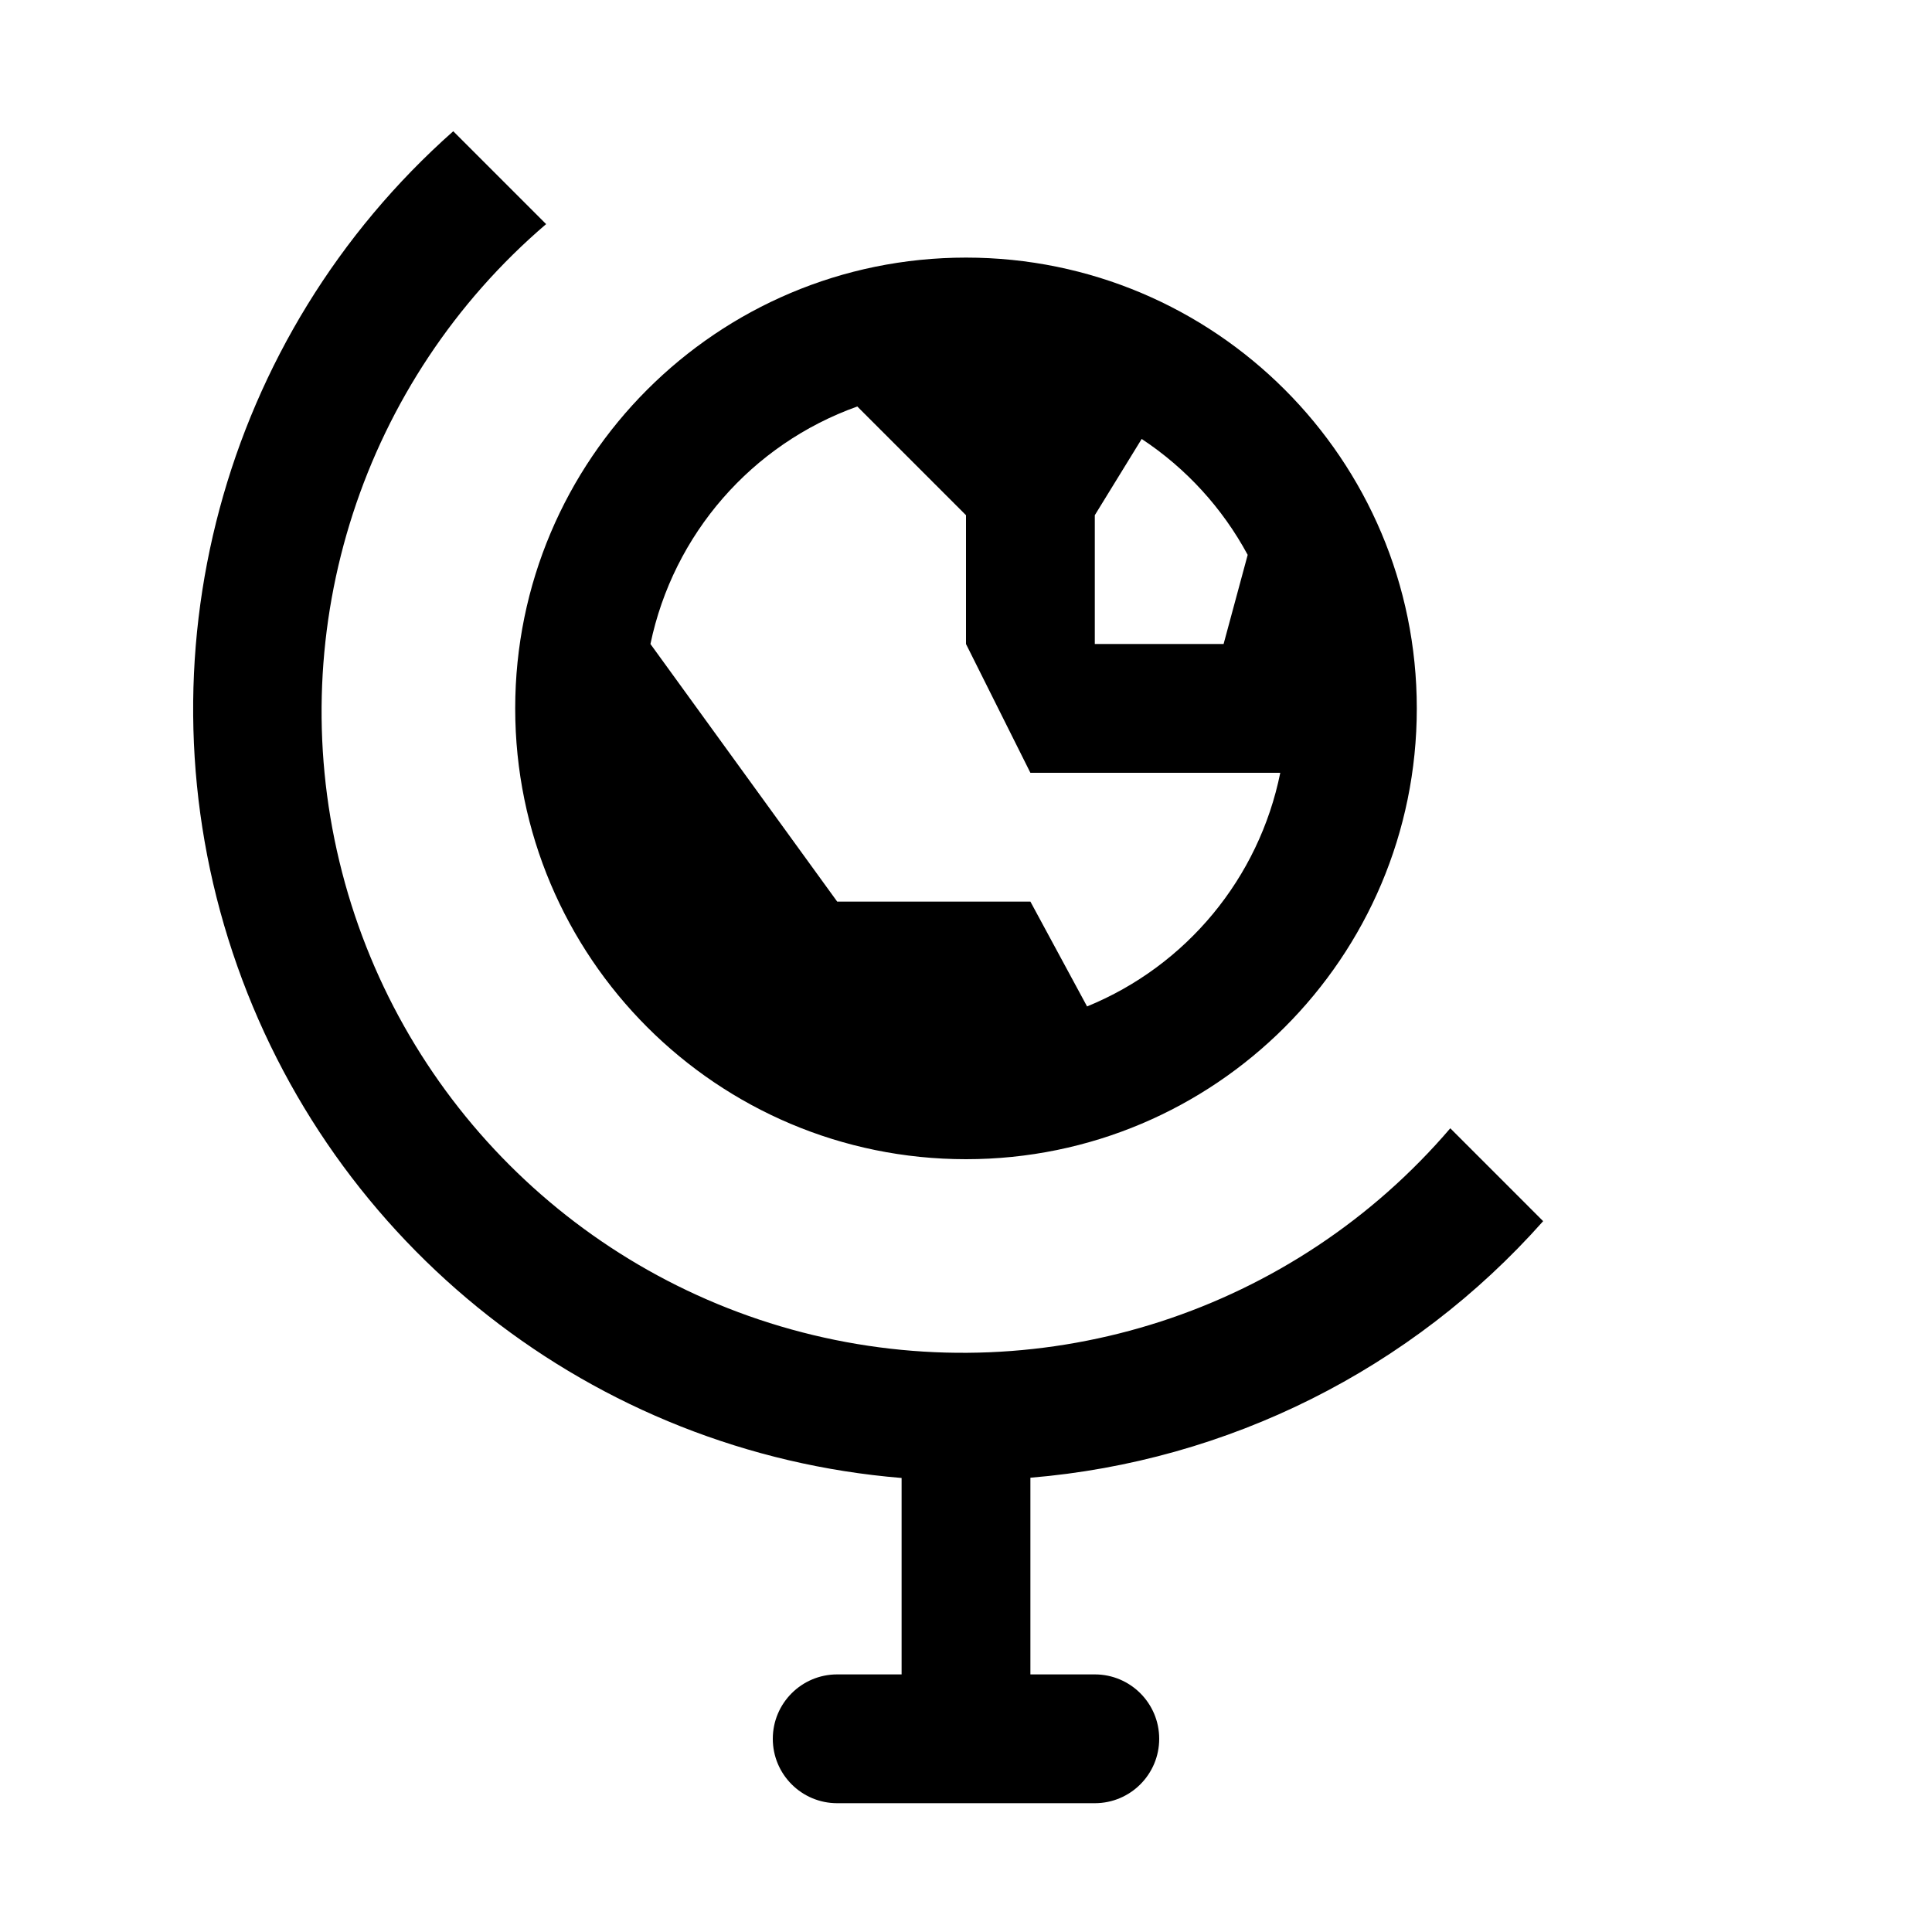
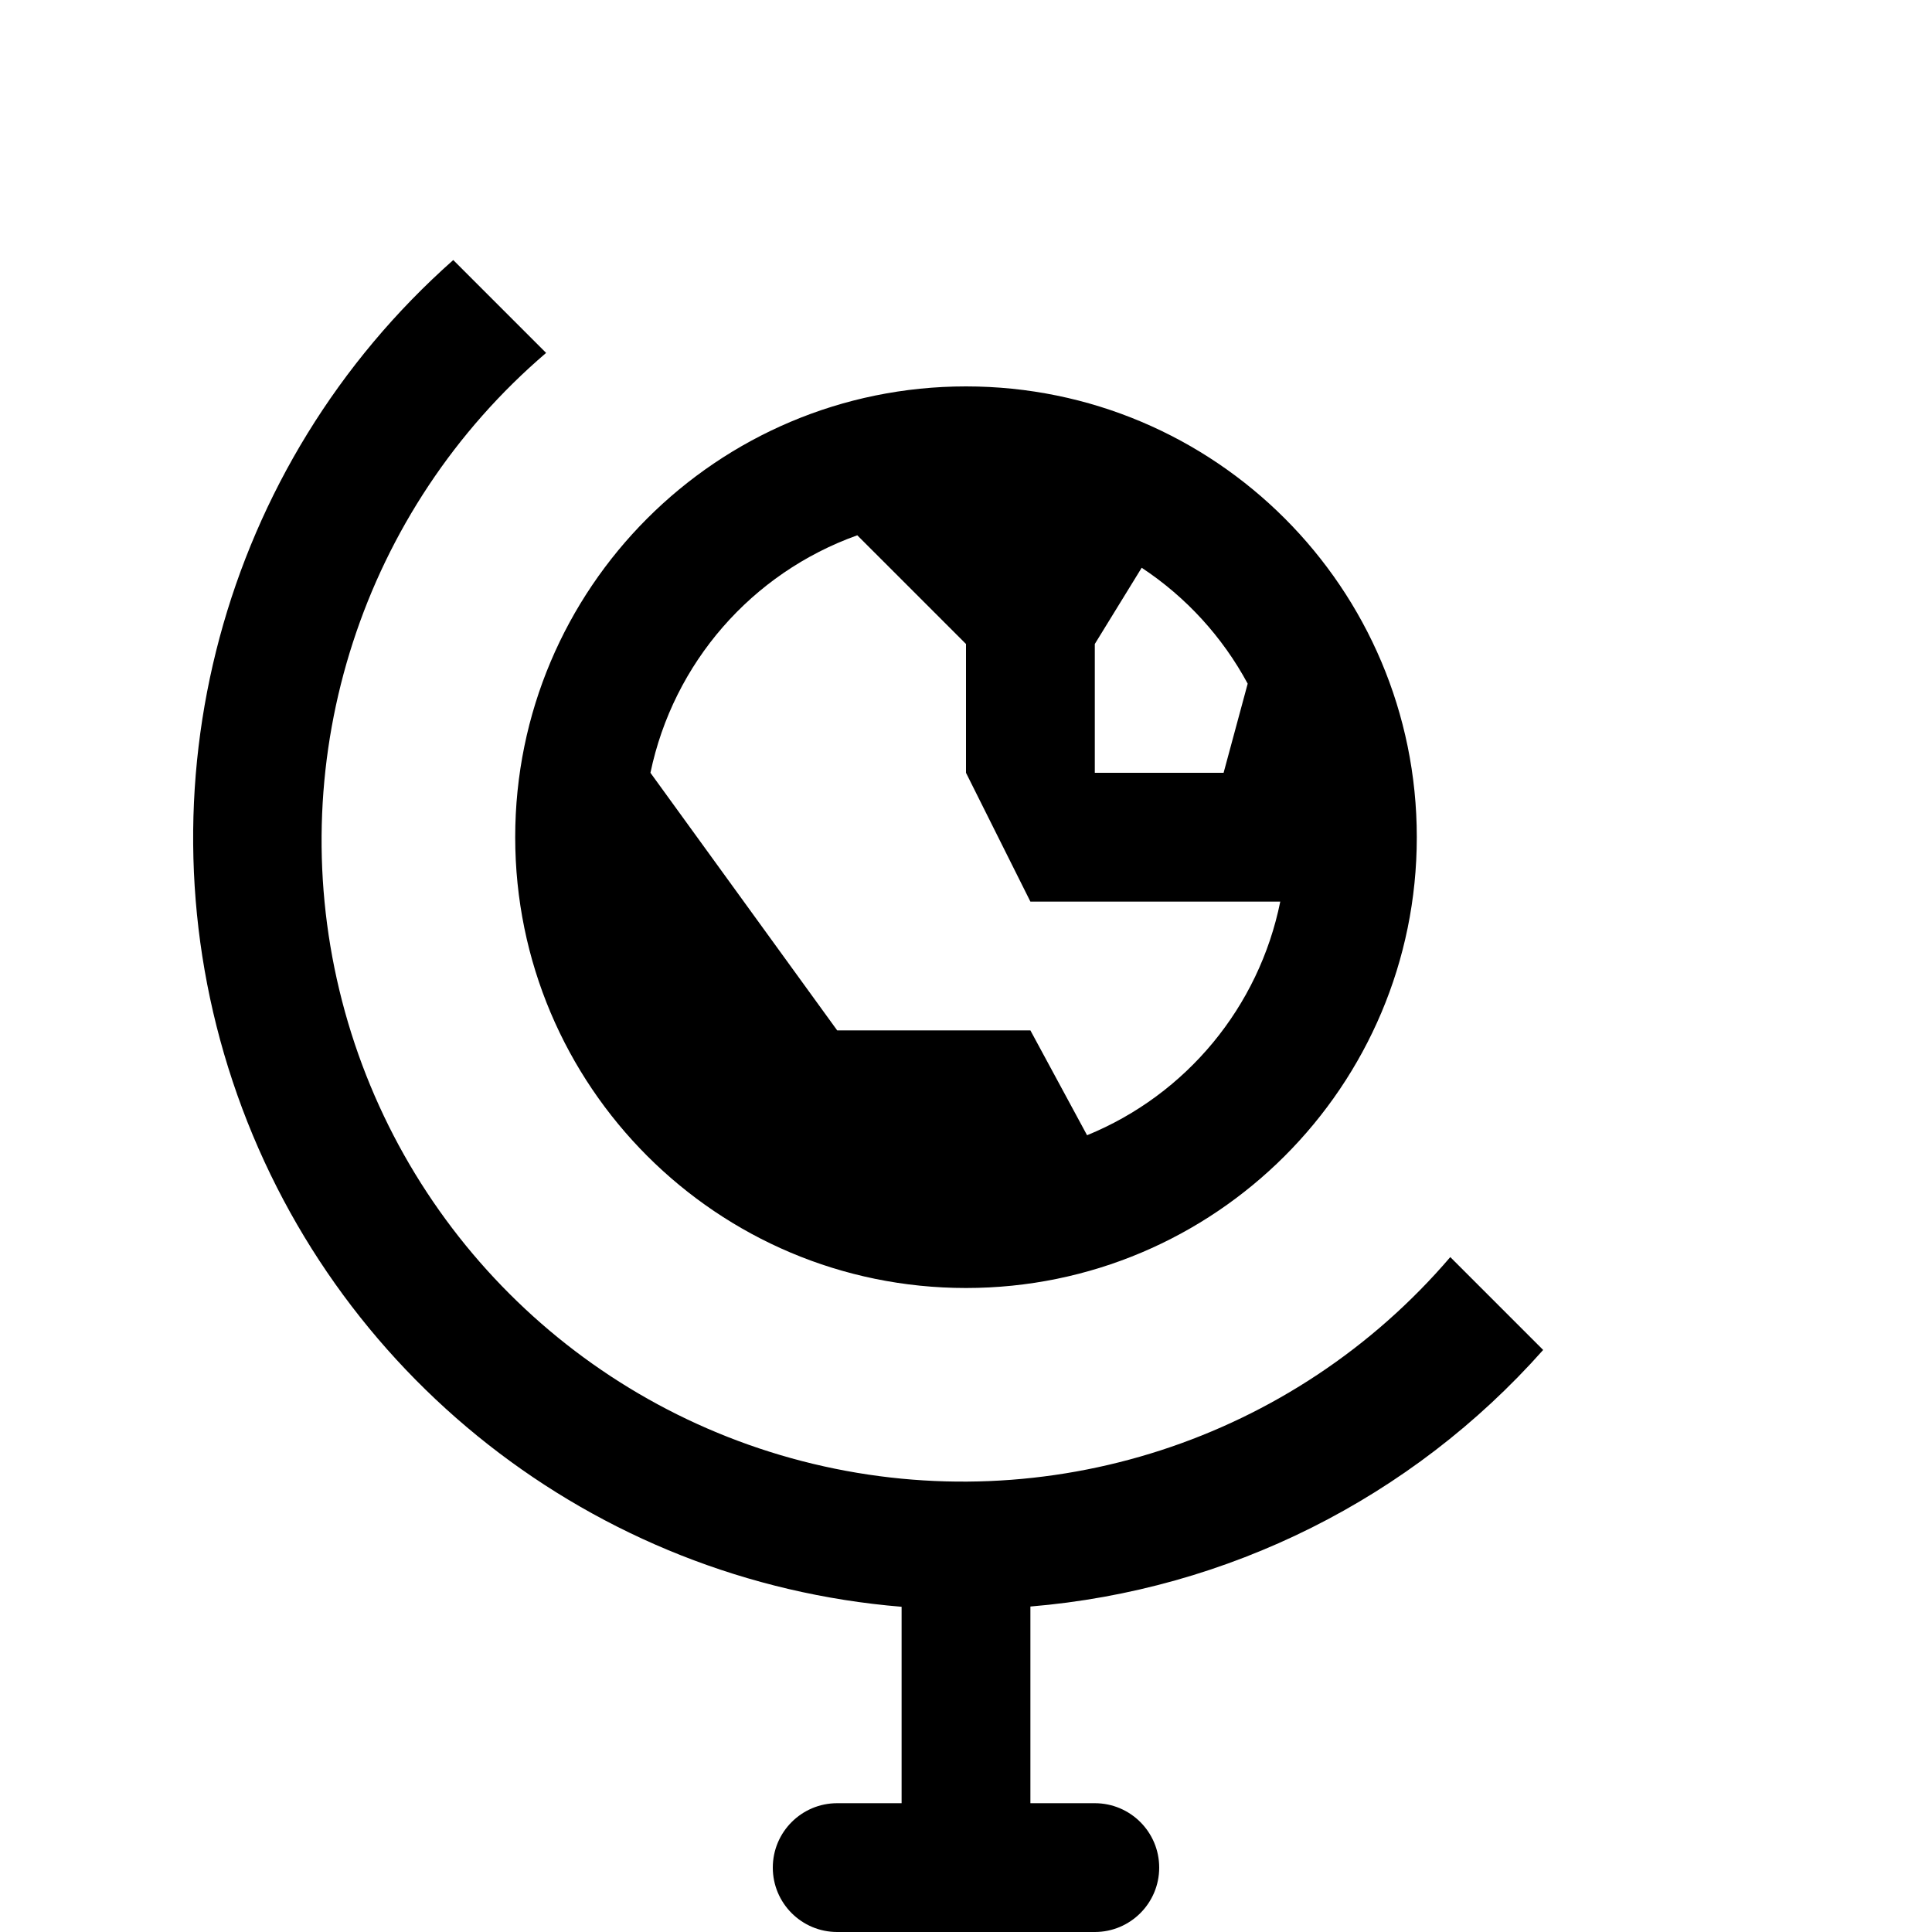
- <svg xmlns="http://www.w3.org/2000/svg" width="15" height="15" viewBox="0 0 15 15" id="globe">
+ <svg xmlns="http://www.w3.org/2000/svg" width="15" height="15" viewBox="0 -1 15 15" id="globe">
  <path d="M11.981,9.481,11.26,8.76A4.979,4.979,0,1,1,4.24,1.74l-.721-.721A5.991,5.991,0,0,0,7,11.475V13H6.5a.5.5,0,0,0,0,1h2a.5.5,0,0,0,0-1H8V11.473A5.983,5.983,0,0,0,11.981,9.481ZM7.5,9A3.5,3.5,0,1,0,4,5.5,3.5,3.5,0,0,0,7.5,9Zm1-5,.364-.592a2.5,2.5,0,0,1,.823.9L9.5,5h-1ZM6.656,3.156,7.5,4V5L8,6H9.94a2.494,2.494,0,0,1-1.5,1.814L8,7H6.5L5.05,5A2.5,2.5,0,0,1,6.656,3.156Z" />
</svg>
